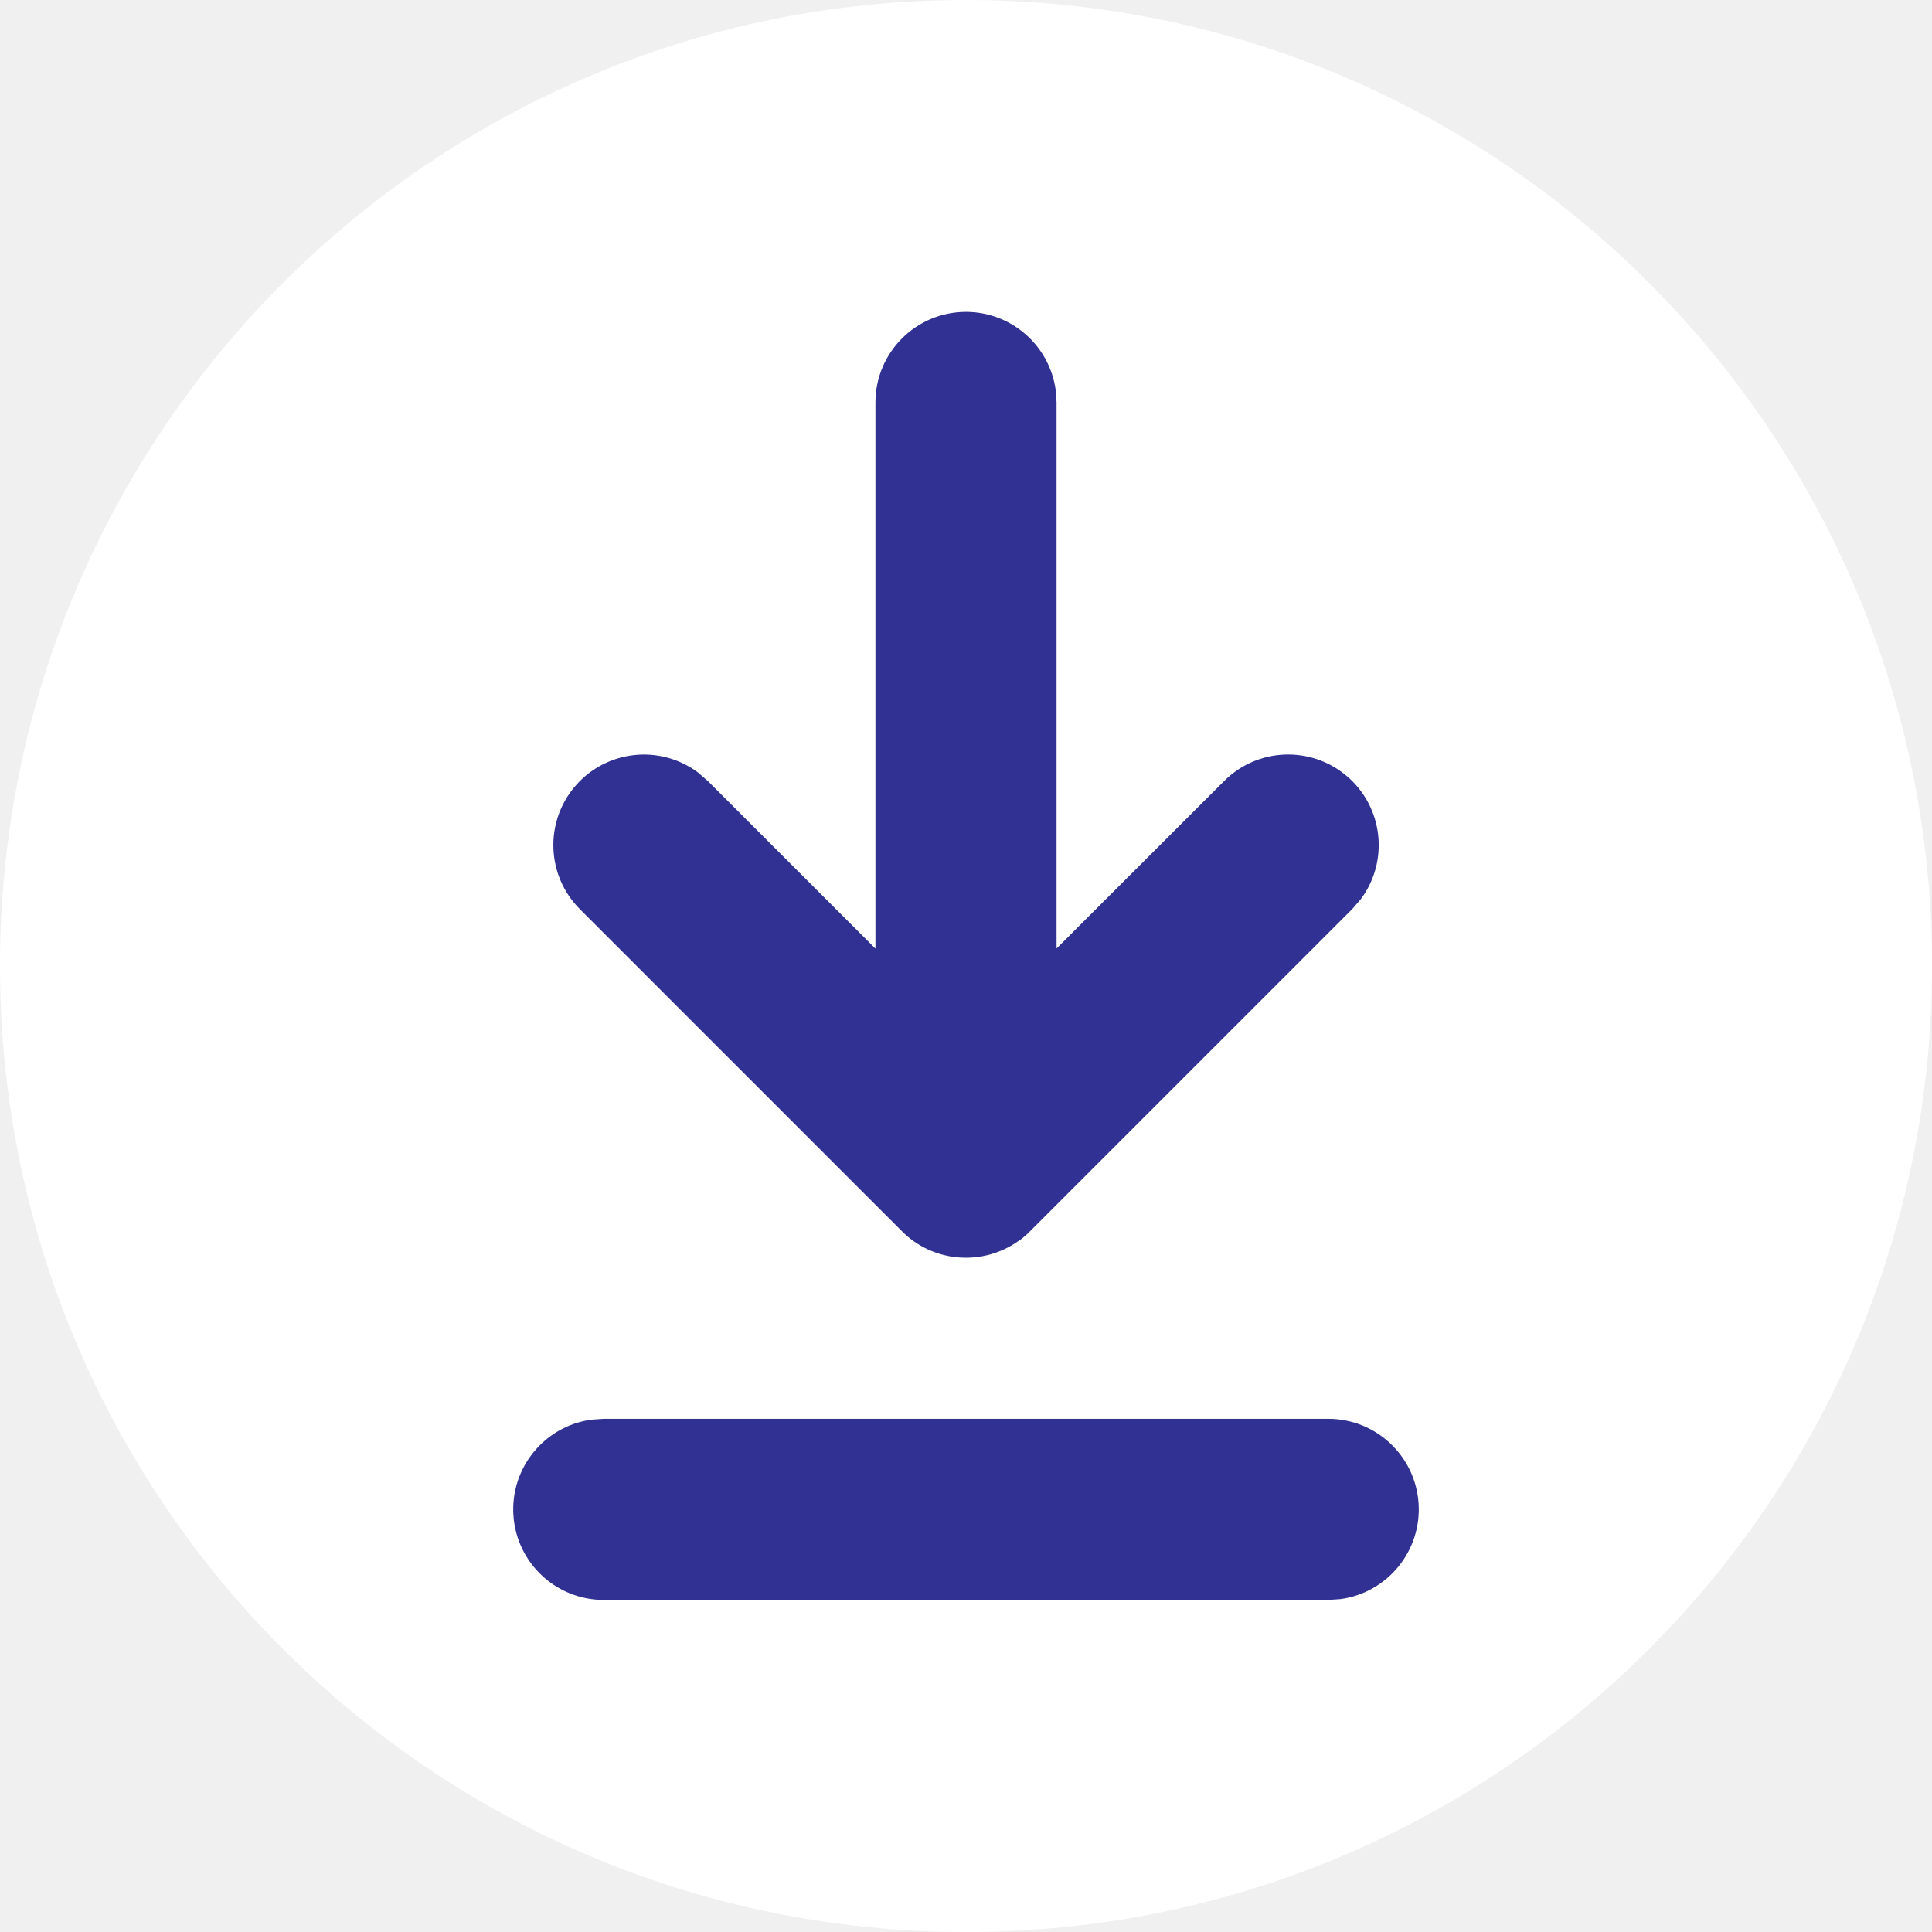
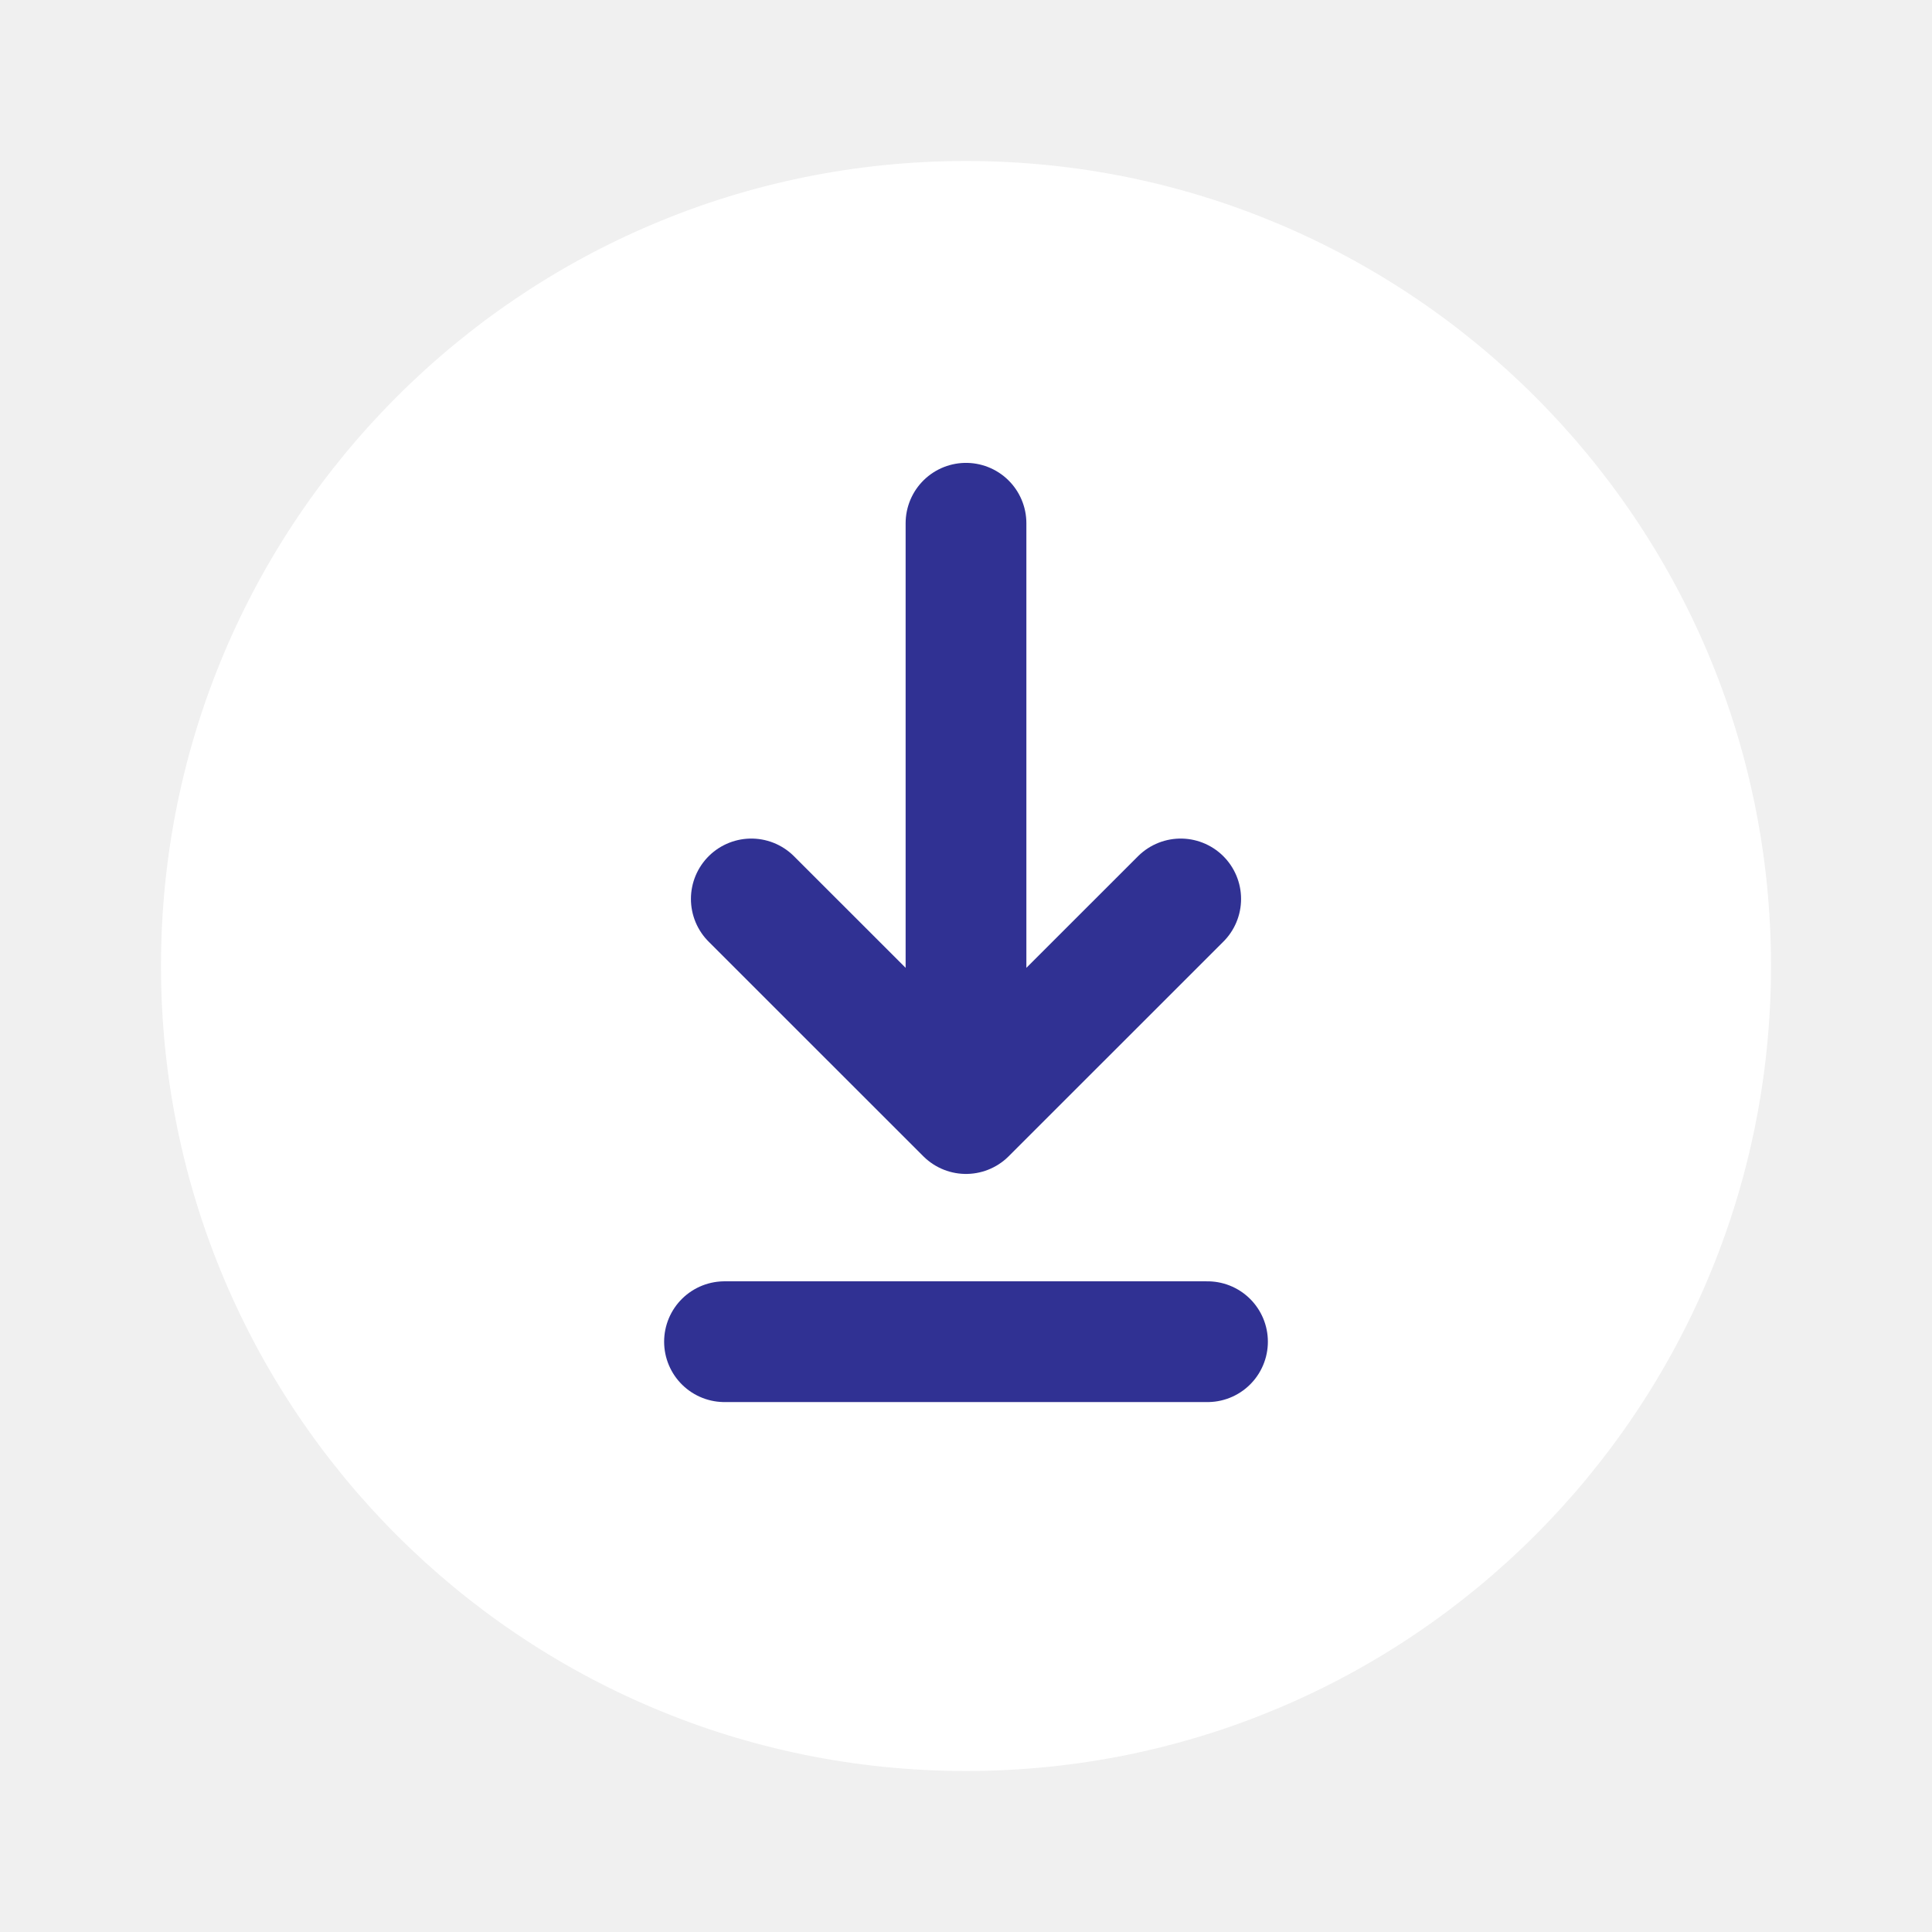
- <svg xmlns="http://www.w3.org/2000/svg" width="16" height="16">
+ <svg xmlns="http://www.w3.org/2000/svg" width="24" height="24" viewBox="0 0 24 24">
  <g fill="none" fill-rule="evenodd">
-     <path d="M0 0h16v16H0z" />
-     <path d="M8 0a8 8 0 1 1 0 16A8 8 0 0 1 8 0z" fill="#FFF" />
-     <path d="M11 11.75a.75.75 0 0 1 .102 1.493L11 13.25H5a.75.75 0 0 1-.102-1.493L5 11.75h6zM8 2.583a.75.75 0 0 1 .743.649l.007.101v4.522l1.386-1.385a.75.75 0 0 1 1.134.976l-.073.084-2.667 2.667a.755.755 0 0 1-.09.078l.09-.078a.753.753 0 0 1-.848.149.738.738 0 0 1-.212-.149L4.803 7.53a.75.75 0 0 1 .977-1.133l.084.073L7.25 7.856V3.333a.75.75 0 0 1 .75-.75z" fill="#303193" fill-rule="nonzero" />
+     <path d="M12 2c5.523 0 10 4.477 10 10s-4.477 10-10 10S2 17.523 2 12 6.477 2 12 2z" fill="#FFF" />
+     <g stroke="#303193" stroke-linecap="round" stroke-linejoin="round" stroke-width="1.5">
+       <path d="M12 6.5v7.333M15 16.667H9M14.667 11.167 12 13.833M9.333 11.167 12 13.833" />
+     </g>
  </g>
</svg>
